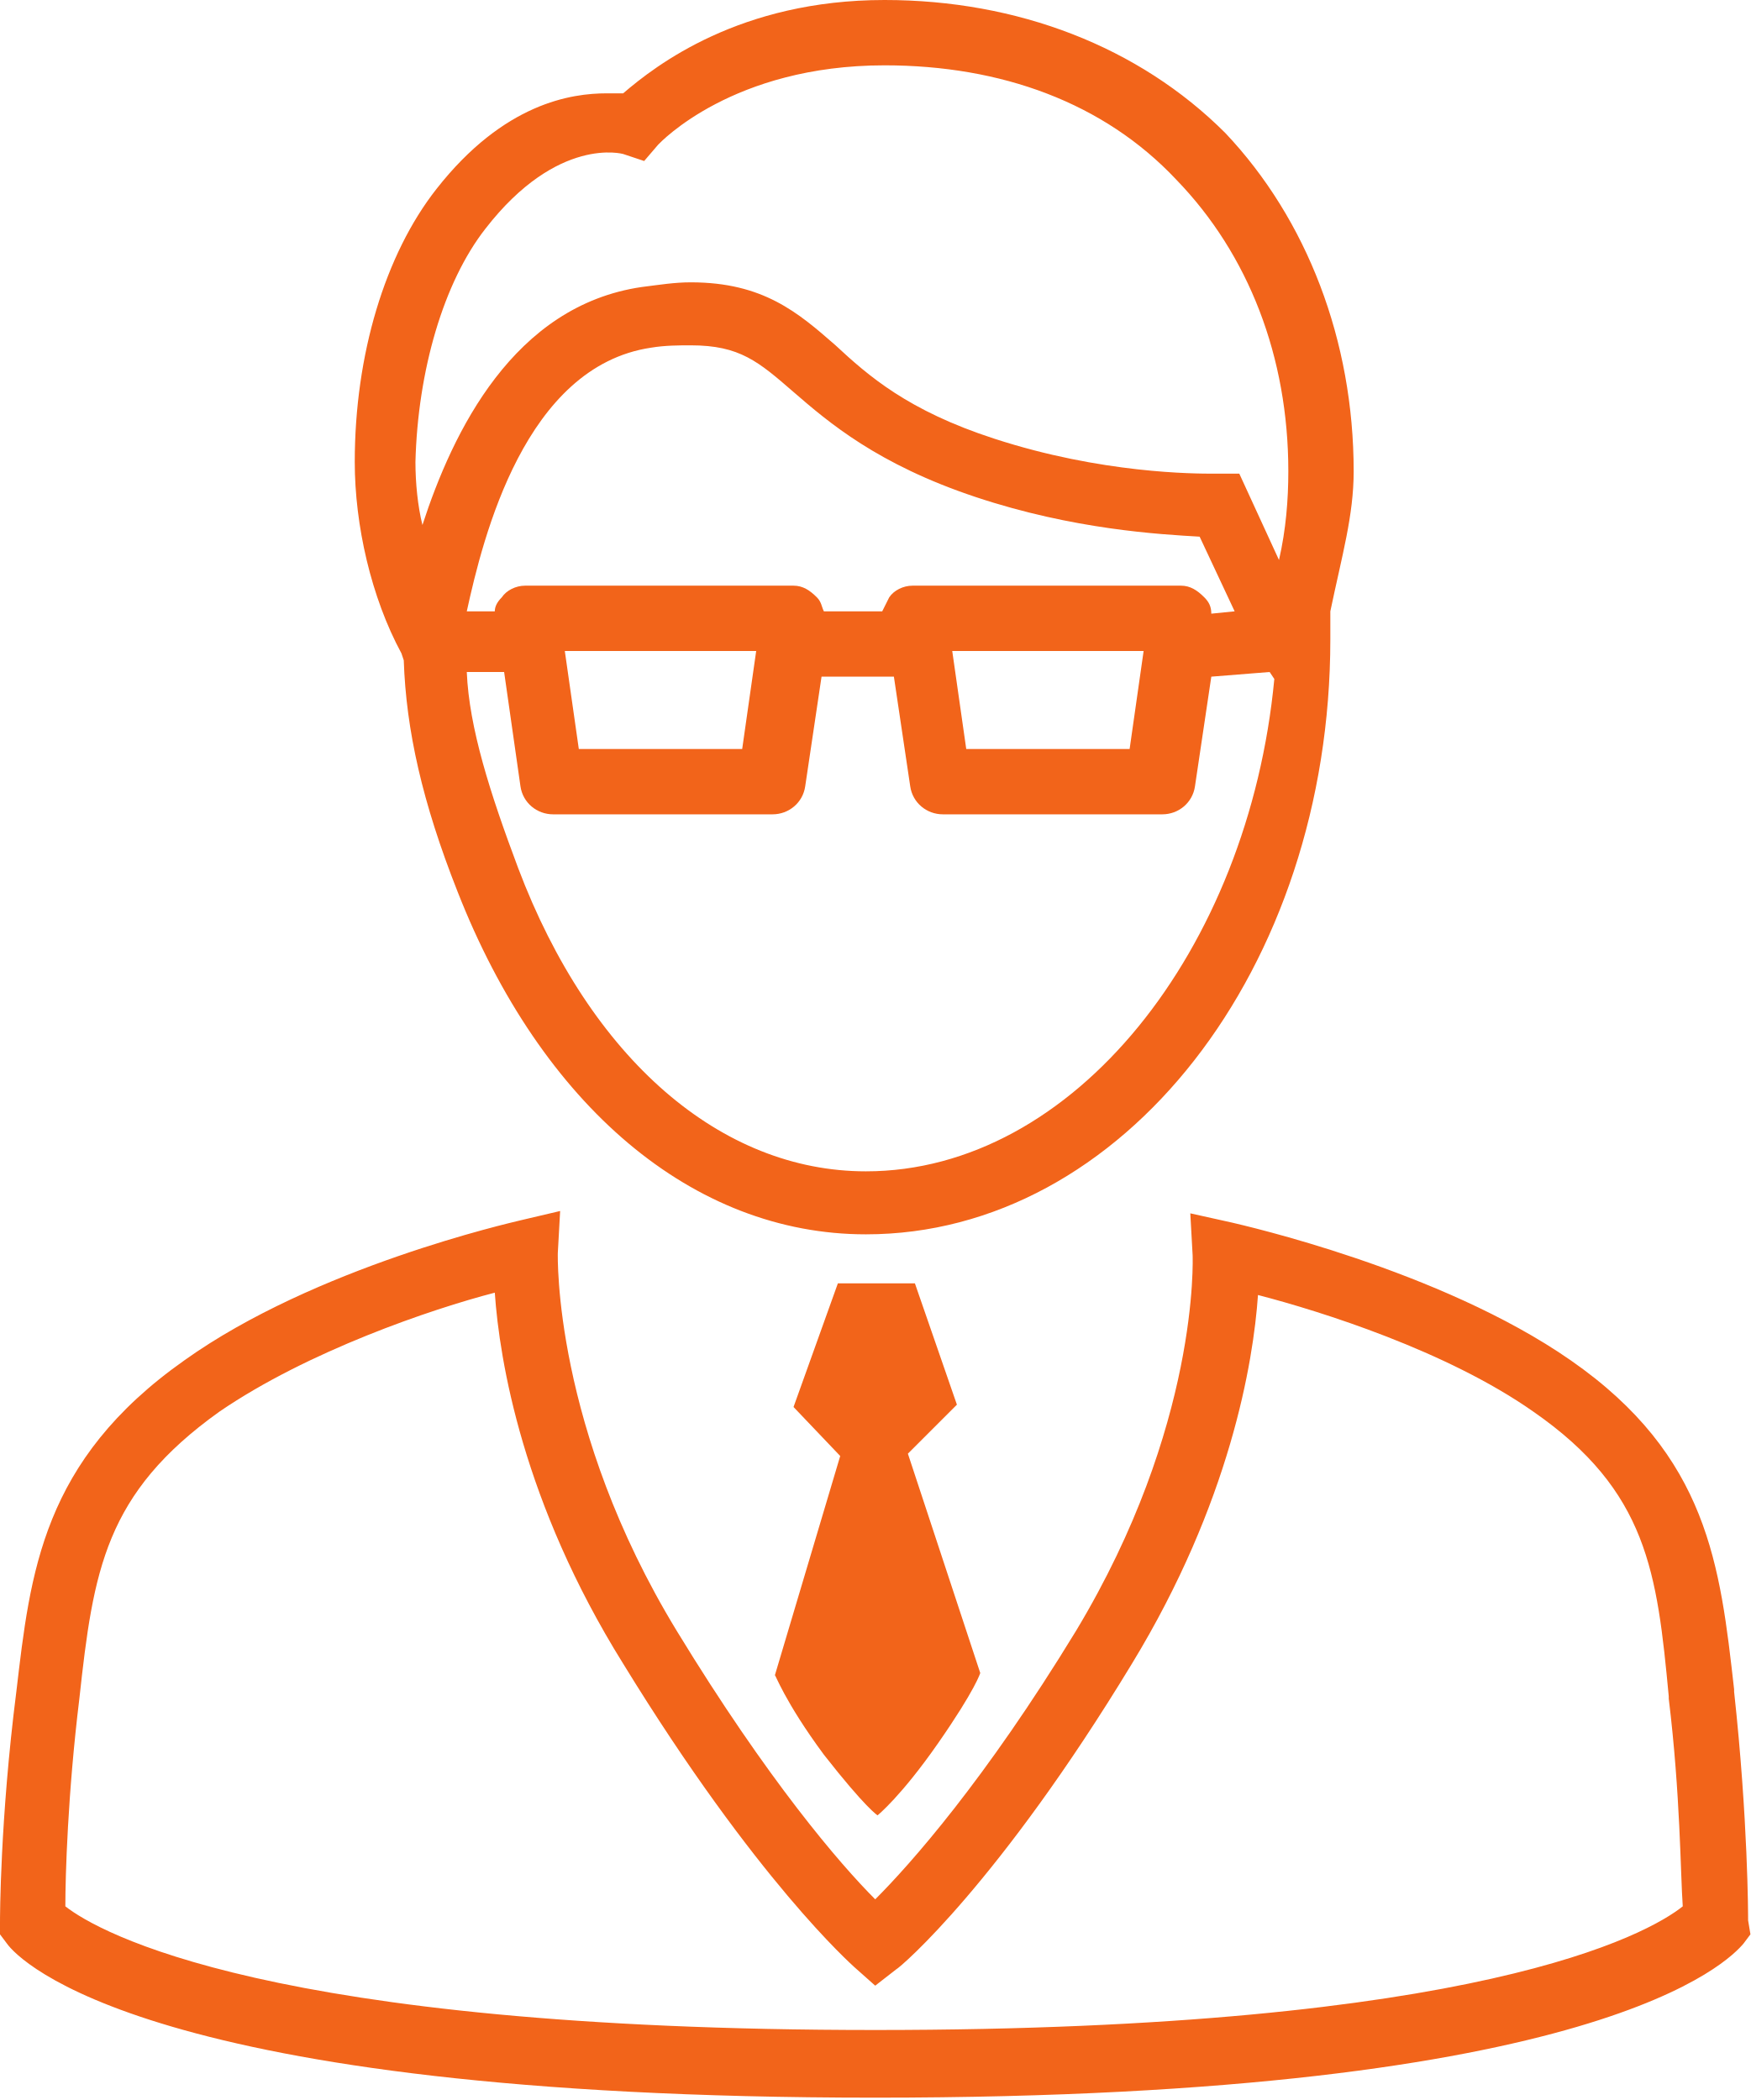
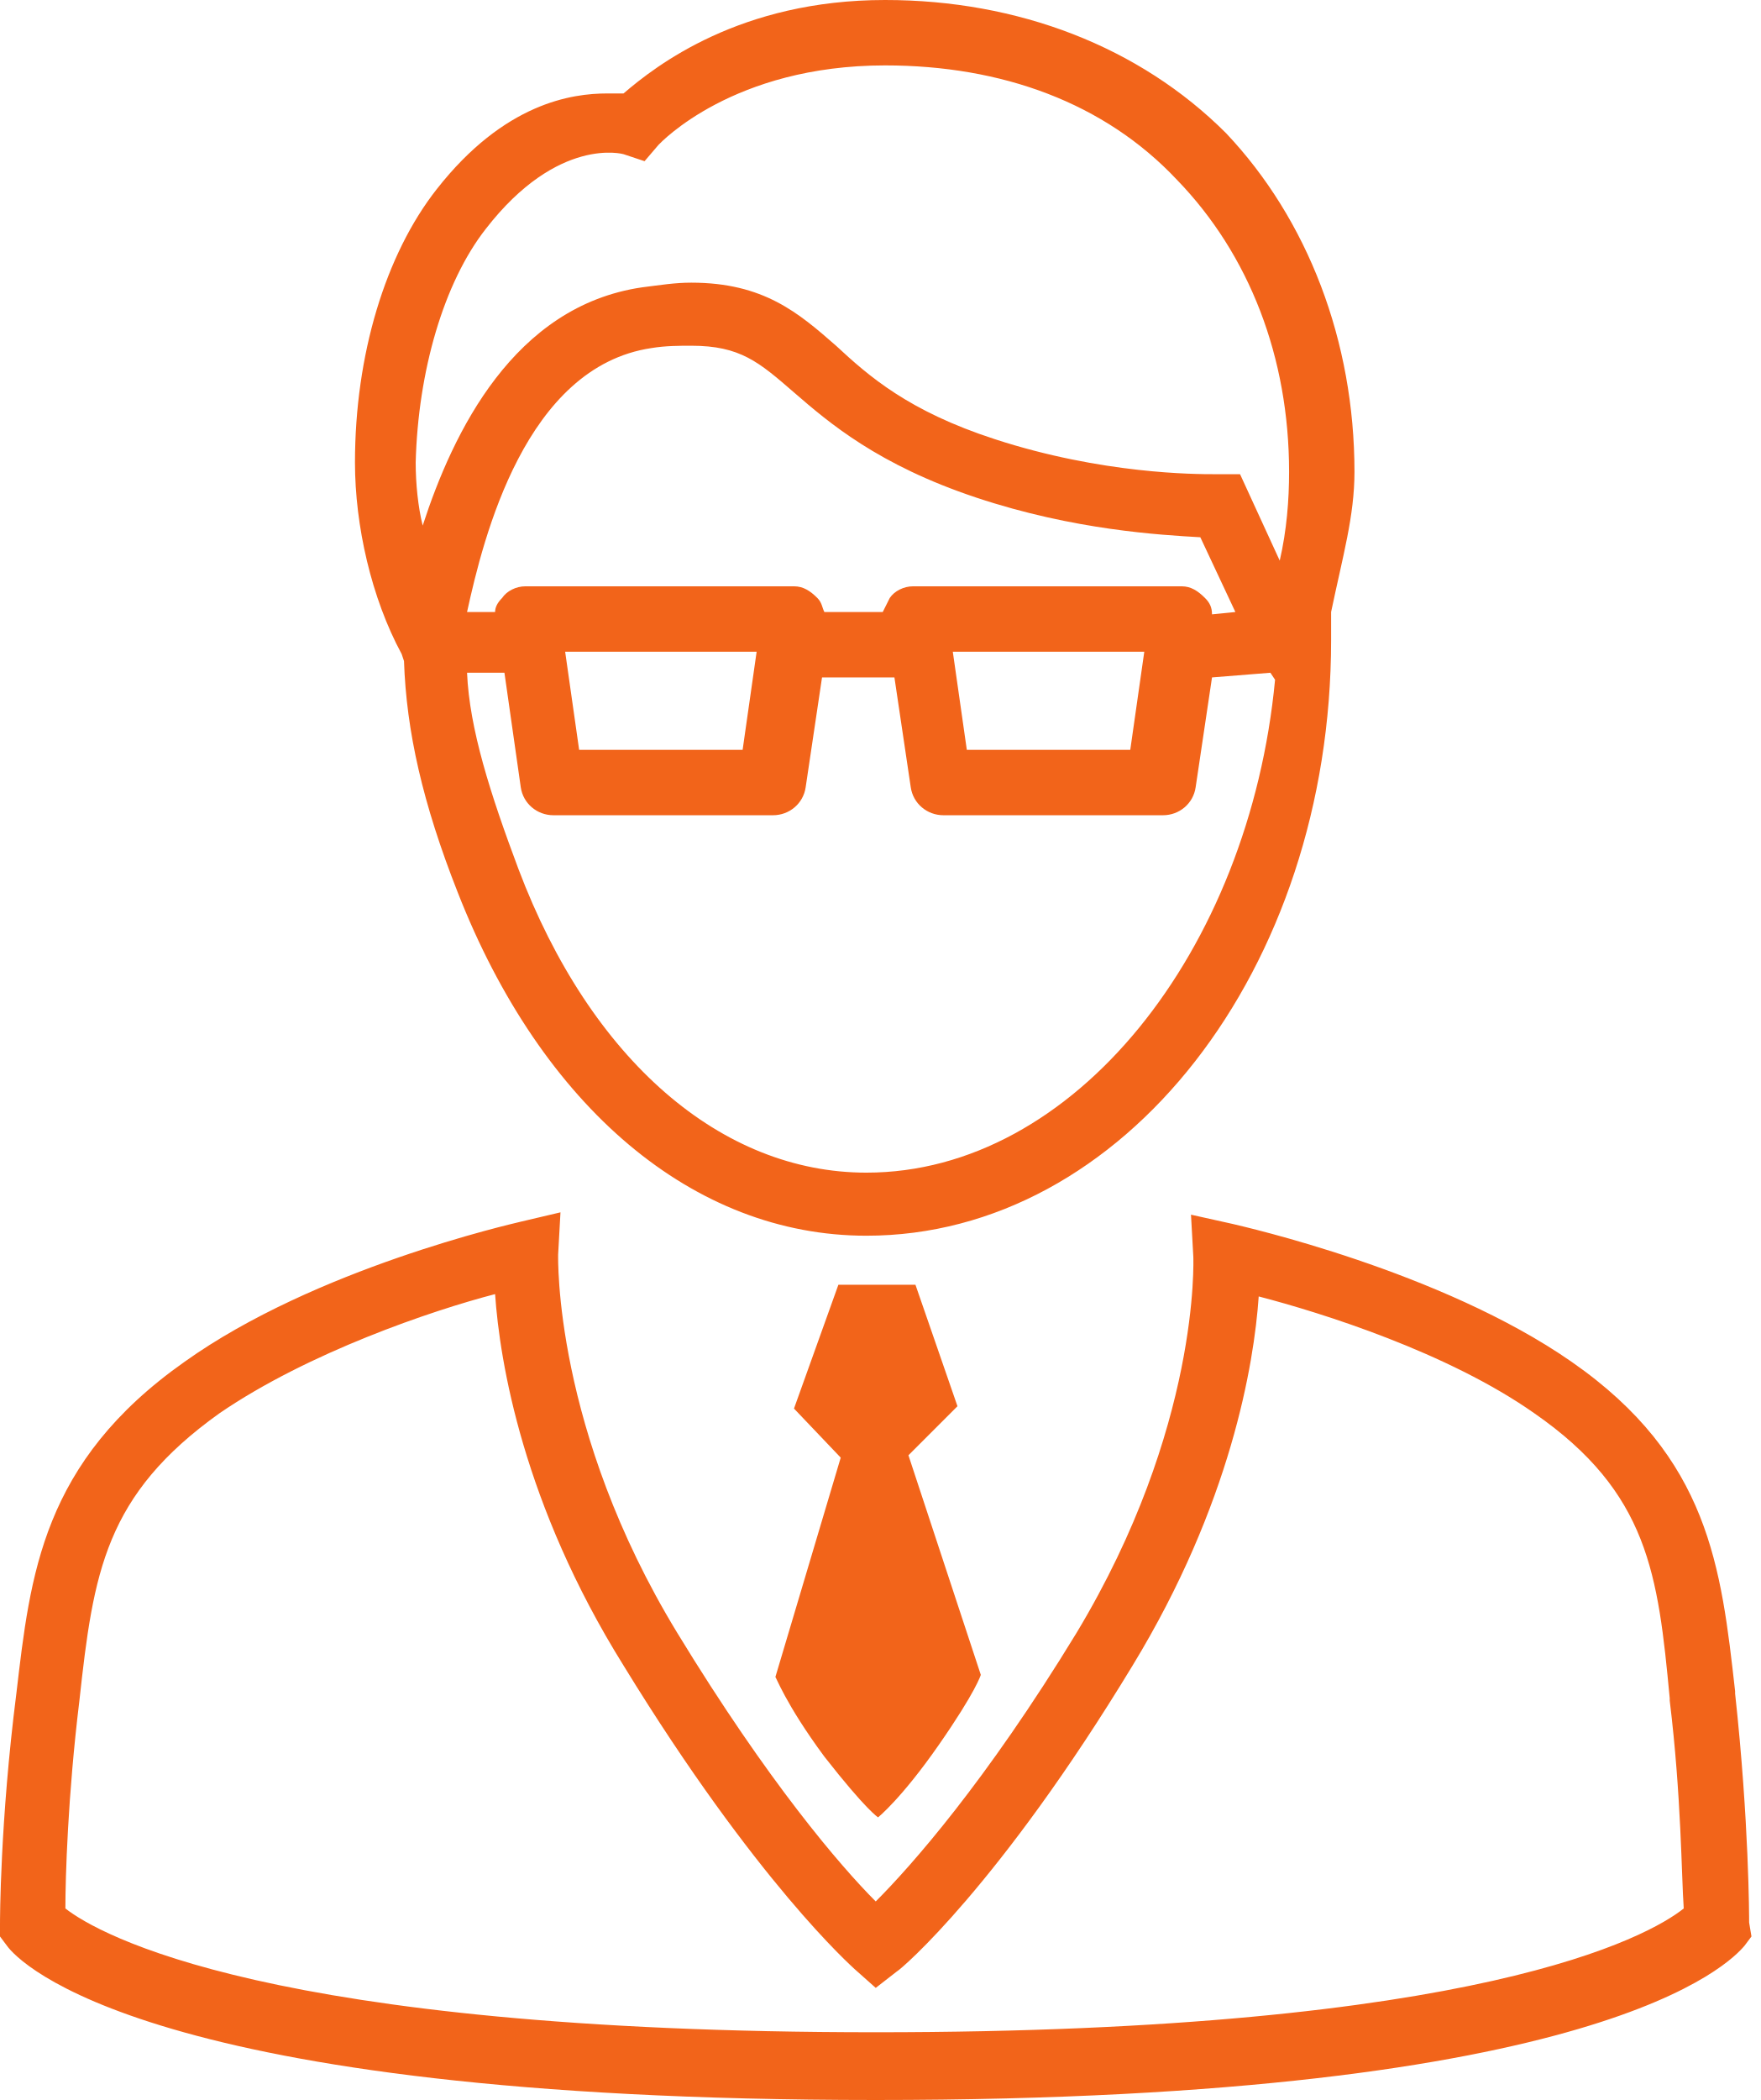
- <svg xmlns="http://www.w3.org/2000/svg" width="75" height="90" viewBox="0 0 75 90" fill="none">
-   <path d="M17.3 28.3C17.4 31.3 18.1 34.4 19.6 38.2C23.2 47.4 29.7 52.9 37.1 52.9C48.1 52.9 57 41.5 57 27.4V26.2C57.5 23.8 58 22.1 58 20.2C58 14.6 56 9.4 52.5 5.7C48.8 2 43.6 0 37.9 0C31.7 0 28.1 2.8 26.7 4C26.5 4 26.2 4 26 4C24.5 4 21.6 4.4 18.7 8.1C16.5 10.9 15.2 15.2 15.2 19.8C15.2 22.5 15.9 25.6 17.2 28L17.3 28.3ZM37.1 50.2C30.9 50.2 25.3 45.4 22.2 37.2C21 34 20.1 31.2 20 28.8H21.6L22.3 33.7C22.4 34.4 23 34.9 23.7 34.9H33.1C33.8 34.9 34.4 34.4 34.5 33.7L35.2 29H38.3L39 33.7C39.1 34.4 39.7 34.9 40.4 34.9H49.8C50.5 34.9 51.1 34.4 51.2 33.7L51.9 29L54.4 28.8L54.6 29.1C53.5 40.7 46 50.2 37.1 50.2ZM39.1 25.1C38.7 25.1 38.3 25.3 38.1 25.6C38 25.8 37.9 26 37.8 26.2H35.3C35.2 26 35.2 25.8 35 25.6C34.7 25.3 34.4 25.1 34 25.1H22.5C22.1 25.1 21.7 25.3 21.5 25.6C21.3 25.8 21.2 26 21.2 26.2H20C20.7 23 22.5 15.7 27.9 14.9C28.5 14.8 29.1 14.8 29.6 14.8C31.7 14.8 32.5 15.5 34 16.8C35.5 18.1 37.6 19.9 41.8 21.3C46 22.7 49.7 22.9 51.4 23L52.9 26.2L51.9 26.3C51.9 26 51.8 25.8 51.6 25.6C51.3 25.3 51 25.1 50.6 25.1H39.1ZM49 27.9L48.4 32.1H41.4L40.8 27.9H49ZM32.4 27.9L31.8 32.1H24.8L24.2 27.9H32.4ZM20.8 9.8C23.9 5.8 26.7 6.6 26.7 6.6L27.6 6.9L28.2 6.2C28.3 6.1 31.4 2.8 37.9 2.8C42.9 2.8 47.3 4.4 50.4 7.7C53.5 10.9 55.2 15.3 55.2 20.2C55.2 21.4 55.1 22.7 54.8 24L53.1 20.3H52C51.2 20.3 47.2 20.3 42.6 18.8C38.9 17.6 37.2 16.1 35.8 14.8C34.2 13.4 32.7 12.1 29.6 12.1C28.9 12.1 28.3 12.2 27.5 12.3C22 13.1 19.4 18.5 18.1 22.5C17.9 21.7 17.8 20.7 17.8 19.8C17.9 15.9 19 12.1 20.8 9.8ZM35.3 75.2C37.1 77.5 37.6 77.8 37.6 77.8C37.6 77.8 38.6 77 40.2 74.7C41.8 72.4 42 71.7 42 71.7L38.9 62.3L41 60.2L39.2 55H35.9L34 60.3L36 62.4L33.2 71.8C33.2 71.7 33.6 72.9 35.3 75.2ZM74.9 82.3C74.9 82.1 74.9 78 74.3 72.5V72.4C73.7 67.1 73.2 62.4 67.3 58.3C61.7 54.4 53.2 52.5 52.8 52.4L51 52L51.1 53.8C51.1 53.9 51.4 61.1 46.1 69.9C42.2 76.3 39 79.9 37.5 81.4C36 79.9 32.9 76.3 29 69.9C23.7 61.2 23.9 53.8 23.9 53.7L24 51.9L22.3 52.3C21.9 52.4 13.5 54.3 7.9 58.3C1.8 62.6 1.3 67.4 0.7 72.5C0 78 0 82.2 0 82.4V82.9L0.3 83.3C0.8 84 6.3 89.9 37.5 89.9C68.7 89.9 74.1 84 74.7 83.3L75 82.9L74.9 82.3ZM37.5 87C11.5 87 4.2 82.8 2.8 81.7C2.8 80.4 2.9 76.9 3.4 72.8C4 67.3 4.5 64 9.4 60.5C13.2 57.9 18.5 56.1 21.2 55.4C21.4 58.3 22.4 64.4 26.7 71.3C32.4 80.6 36.5 84.2 36.6 84.3L37.5 85.1L38.4 84.4C38.6 84.3 42.8 80.7 48.5 71.3C52.7 64.4 53.7 58.4 53.9 55.5C56.6 56.2 62 57.9 65.7 60.5C70.6 63.9 71 67.4 71.5 72.7V72.8C72 76.9 72 80.3 72.1 81.7C70.6 82.9 63.3 87 37.5 87Z" fill="#F2641A" />
+ <svg xmlns="http://www.w3.org/2000/svg" width="52" height="62" viewBox="0 0 52 62" fill="none">
+   <path d="M11.931 19.517C12 21.586 12.483 23.724 13.517 26.345C16 32.69 20.483 36.483 25.586 36.483C33.172 36.483 39.31 28.621 39.31 18.897V18.069C39.655 16.414 40 15.241 40 13.931C40 10.069 38.621 6.483 36.207 3.931C33.655 1.379 30.069 0 26.138 0C21.862 0 19.379 1.931 18.414 2.759C18.276 2.759 18.069 2.759 17.931 2.759C16.897 2.759 14.897 3.034 12.897 5.586C11.379 7.517 10.483 10.483 10.483 13.655C10.483 15.517 10.966 17.655 11.862 19.31L11.931 19.517ZM25.586 34.621C21.31 34.621 17.448 31.31 15.31 25.655C14.483 23.448 13.862 21.517 13.793 19.862H14.897L15.379 23.241C15.448 23.724 15.862 24.069 16.345 24.069H22.828C23.31 24.069 23.724 23.724 23.793 23.241L24.276 20H26.414L26.896 23.241C26.965 23.724 27.379 24.069 27.862 24.069H34.345C34.828 24.069 35.241 23.724 35.31 23.241L35.793 20L37.517 19.862L37.655 20.069C36.897 28.069 31.724 34.621 25.586 34.621ZM26.965 17.31C26.69 17.31 26.414 17.448 26.276 17.655C26.207 17.793 26.138 17.931 26.069 18.069H24.345C24.276 17.931 24.276 17.793 24.138 17.655C23.931 17.448 23.724 17.31 23.448 17.31H15.517C15.241 17.31 14.966 17.448 14.828 17.655C14.69 17.793 14.621 17.931 14.621 18.069H13.793C14.276 15.862 15.517 10.828 19.241 10.276C19.655 10.207 20.069 10.207 20.414 10.207C21.862 10.207 22.414 10.69 23.448 11.586C24.483 12.483 25.931 13.724 28.828 14.69C31.724 15.655 34.276 15.793 35.448 15.862L36.483 18.069L35.793 18.138C35.793 17.931 35.724 17.793 35.586 17.655C35.379 17.448 35.172 17.31 34.897 17.31H26.965ZM33.793 19.241L33.379 22.138H28.552L28.138 19.241H33.793ZM22.345 19.241L21.931 22.138H17.103L16.69 19.241H22.345ZM14.345 6.759C16.483 4 18.414 4.552 18.414 4.552L19.035 4.759L19.448 4.276C19.517 4.207 21.655 1.931 26.138 1.931C29.586 1.931 32.621 3.034 34.759 5.31C36.897 7.517 38.069 10.552 38.069 13.931C38.069 14.759 38 15.655 37.793 16.552L36.621 14H35.862C35.31 14 32.552 14 29.379 12.966C26.828 12.138 25.655 11.103 24.69 10.207C23.586 9.241 22.552 8.345 20.414 8.345C19.931 8.345 19.517 8.414 18.965 8.483C15.172 9.034 13.379 12.759 12.483 15.517C12.345 14.966 12.276 14.276 12.276 13.655C12.345 10.966 13.103 8.345 14.345 6.759ZM24.345 51.862C25.586 53.448 25.931 53.655 25.931 53.655C25.931 53.655 26.621 53.103 27.724 51.517C28.828 49.931 28.965 49.448 28.965 49.448L26.828 42.965L28.276 41.517L27.035 37.931H24.759L23.448 41.586L24.828 43.035L22.897 49.517C22.897 49.448 23.172 50.276 24.345 51.862ZM51.655 56.759C51.655 56.621 51.655 53.793 51.241 50V49.931C50.828 46.276 50.483 43.035 46.414 40.207C42.552 37.517 36.69 36.207 36.414 36.138L35.172 35.862L35.241 37.103C35.241 37.172 35.448 42.138 31.793 48.207C29.103 52.621 26.896 55.103 25.862 56.138C24.828 55.103 22.69 52.621 20 48.207C16.345 42.207 16.483 37.103 16.483 37.035L16.552 35.793L15.379 36.069C15.103 36.138 9.31 37.448 5.448 40.207C1.241 43.172 0.897 46.483 0.483 50C0 53.793 0 56.69 0 56.828V57.172L0.207 57.448C0.552 57.931 4.345 62 25.862 62C47.379 62 51.103 57.931 51.517 57.448L51.724 57.172L51.655 56.759ZM25.862 60C7.931 60 2.897 57.103 1.931 56.345C1.931 55.448 2 53.035 2.345 50.207C2.759 46.414 3.103 44.138 6.483 41.724C9.103 39.931 12.759 38.69 14.621 38.207C14.759 40.207 15.448 44.414 18.414 49.172C22.345 55.586 25.172 58.069 25.241 58.138L25.862 58.69L26.483 58.207C26.621 58.138 29.517 55.655 33.448 49.172C36.345 44.414 37.035 40.276 37.172 38.276C39.035 38.759 42.759 39.931 45.31 41.724C48.69 44.069 48.965 46.483 49.31 50.138V50.207C49.655 53.035 49.655 55.379 49.724 56.345C48.69 57.172 43.655 60 25.862 60Z" fill="#F2641A" />
</svg>
